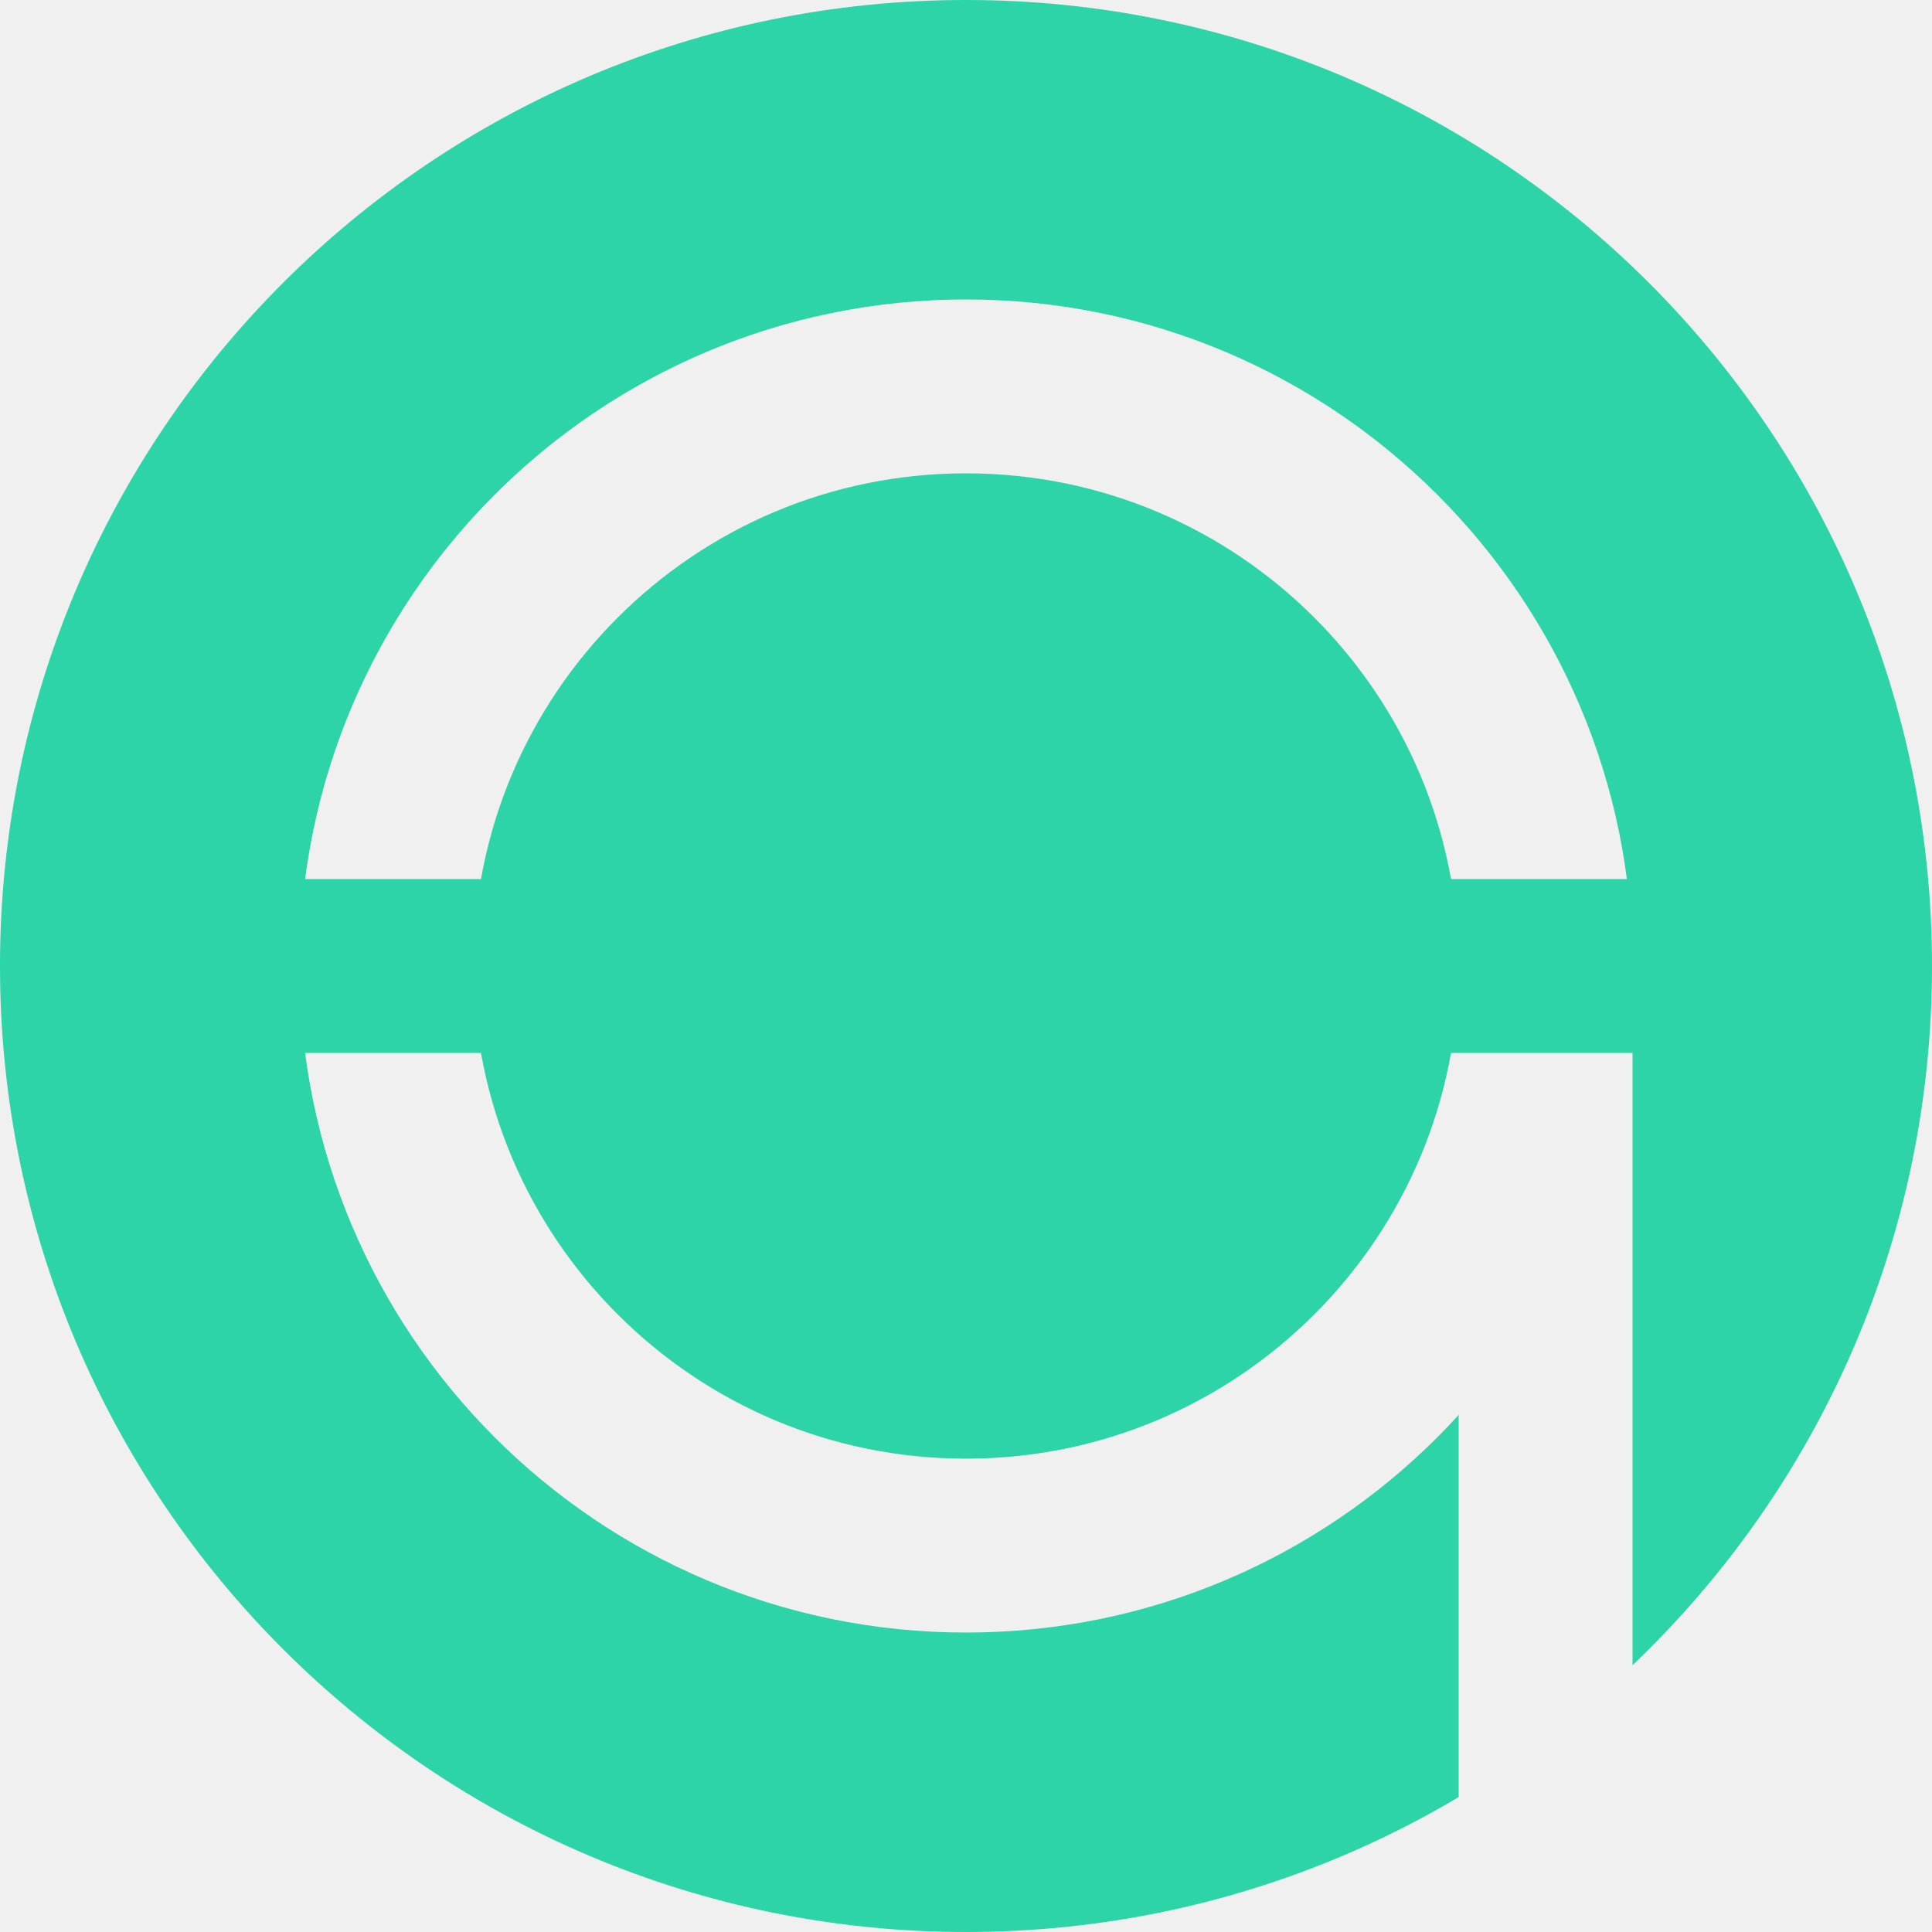
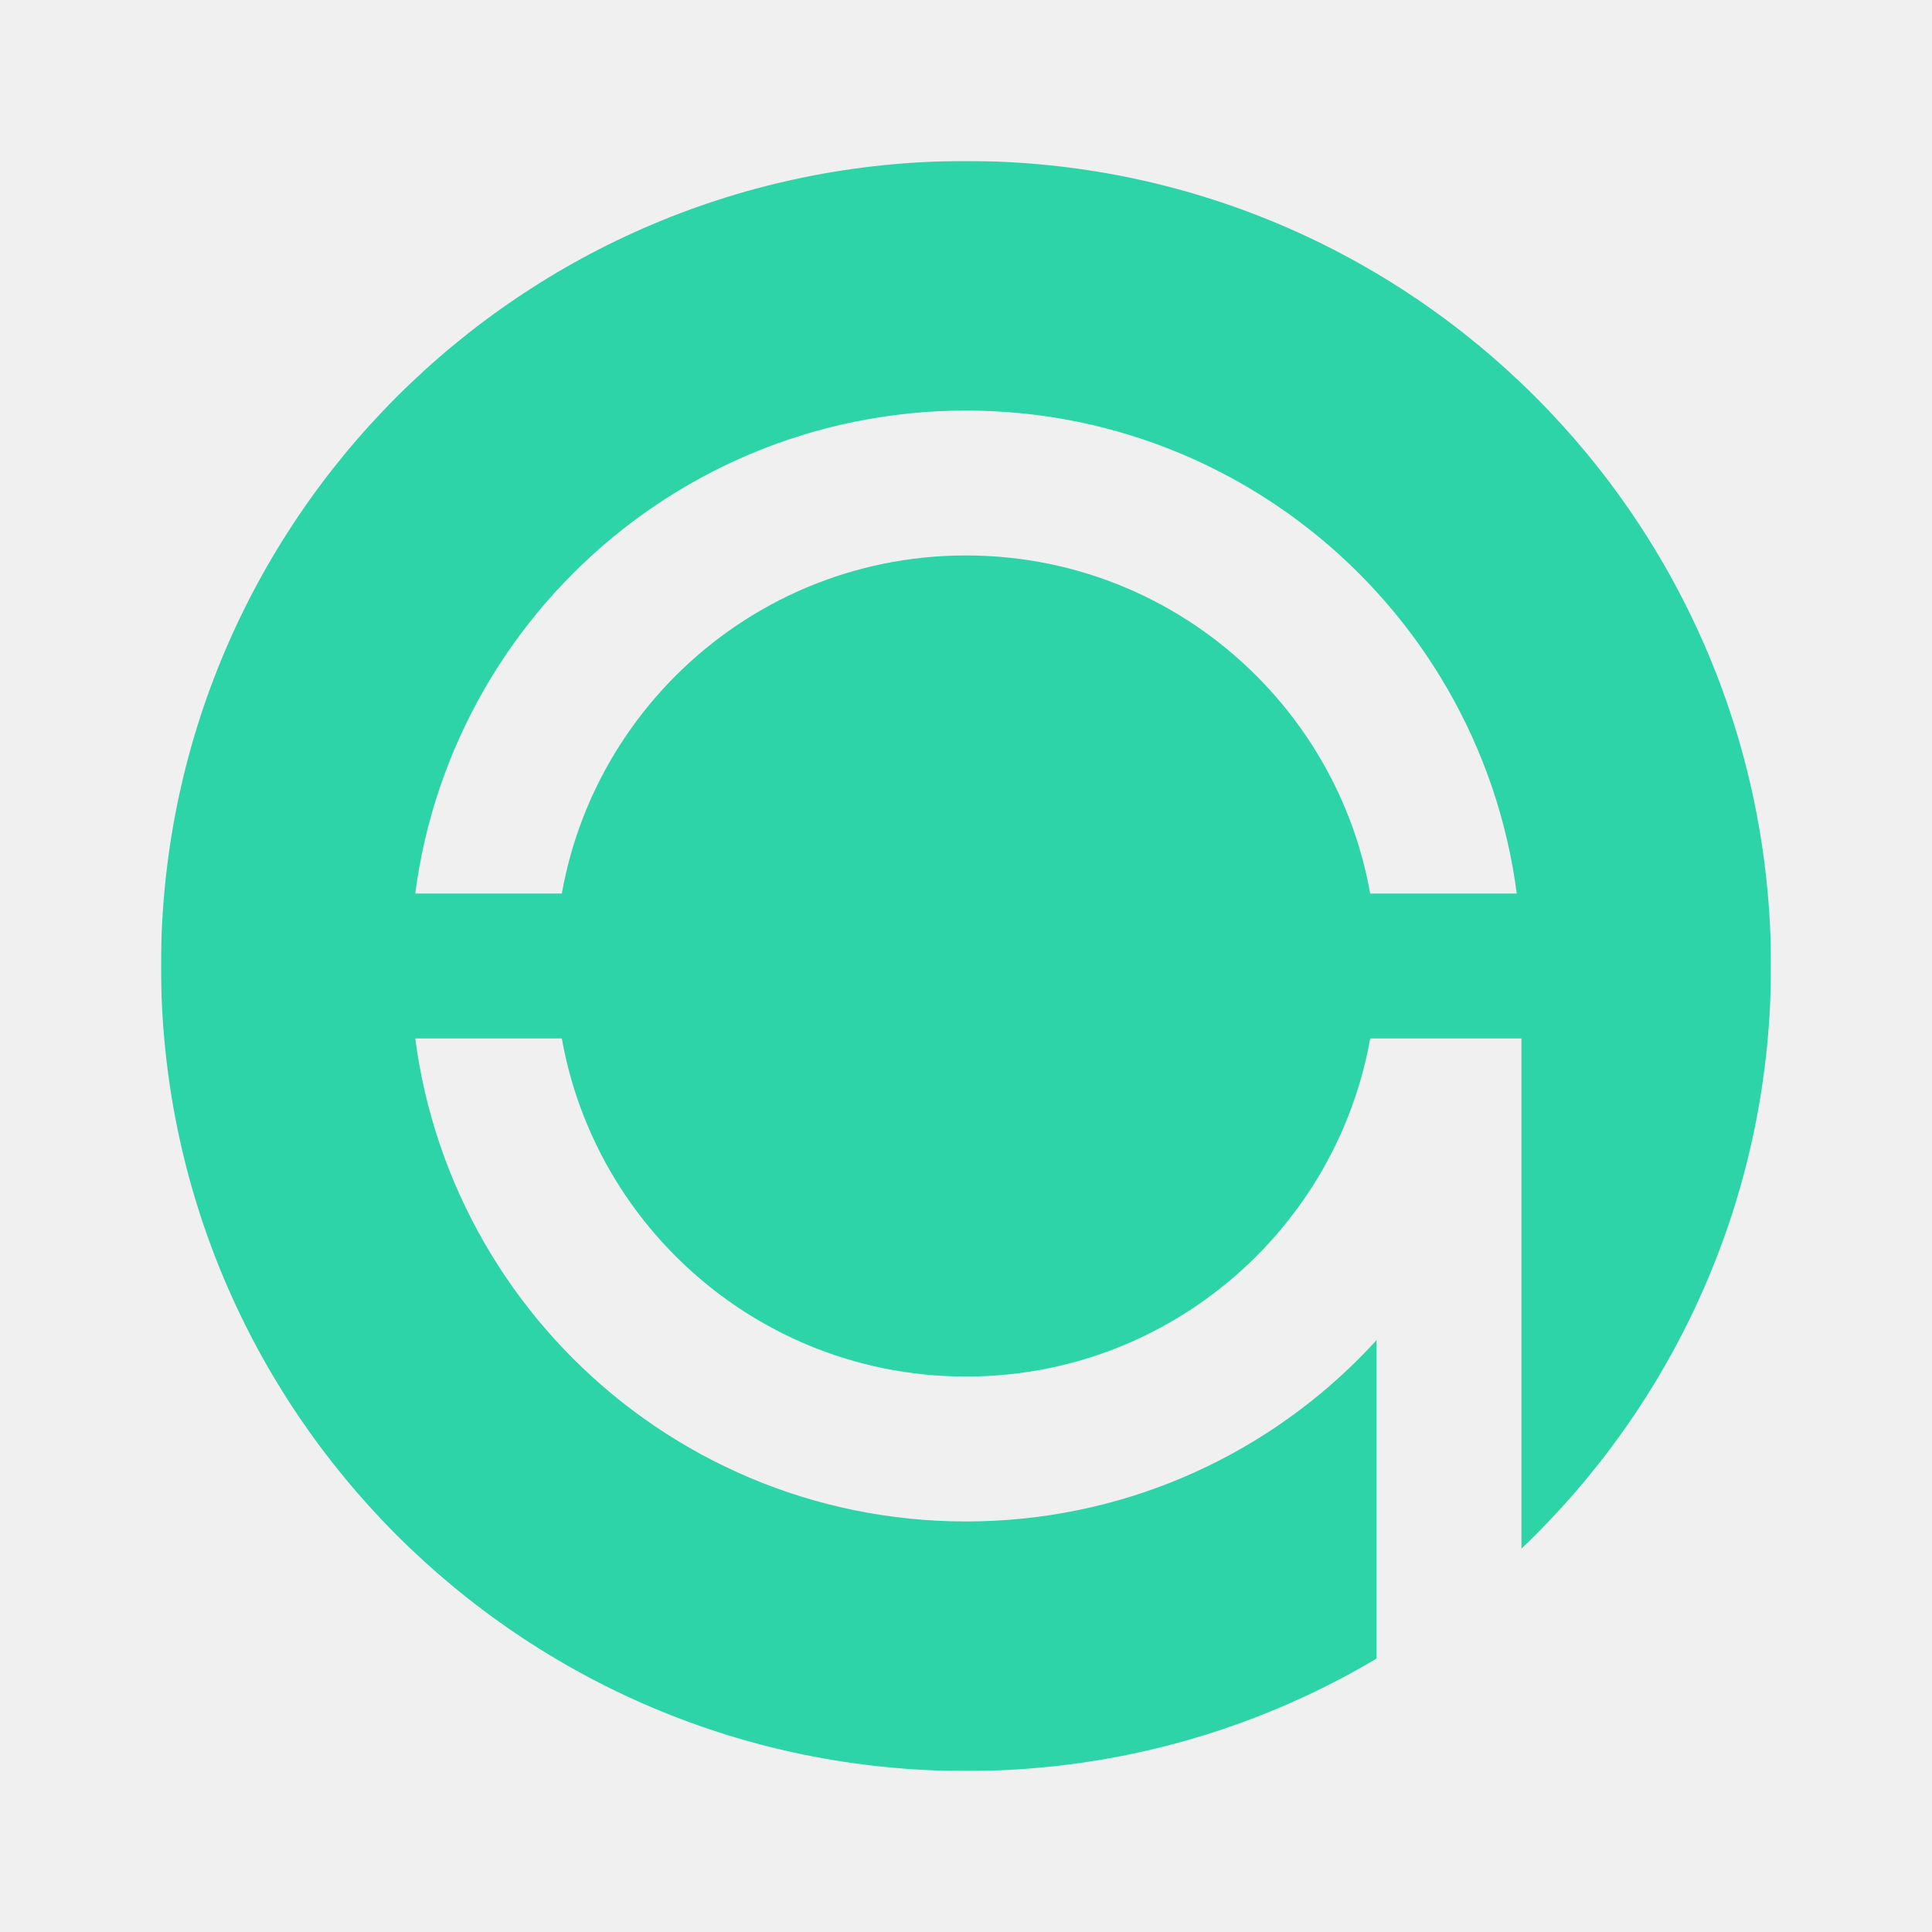
- <svg xmlns="http://www.w3.org/2000/svg" viewBox="0 0 100 100" width="100" height="100">
+ <svg xmlns="http://www.w3.org/2000/svg" viewBox="-10 -10 120 120" width="120" height="120">
  <defs>
    <mask id="q-knockout-mask" maskUnits="userSpaceOnUse" x="0" y="0" width="100" height="100">
      <rect x="0" y="0" width="100" height="100" fill="white" />
      <g stroke="black" stroke-width="9" fill="none" stroke-linecap="round">
        <circle cx="50" cy="50" r="30" />
        <line x1="80" y1="50" x2="80" y2="95" />
      </g>
      <rect x="10" y="45.5" width="80" height="9" fill="white" />
    </mask>
  </defs>
  <circle cx="50" cy="50" r="50" fill="#2dd4a8" mask="url(#q-knockout-mask)" />
</svg>
